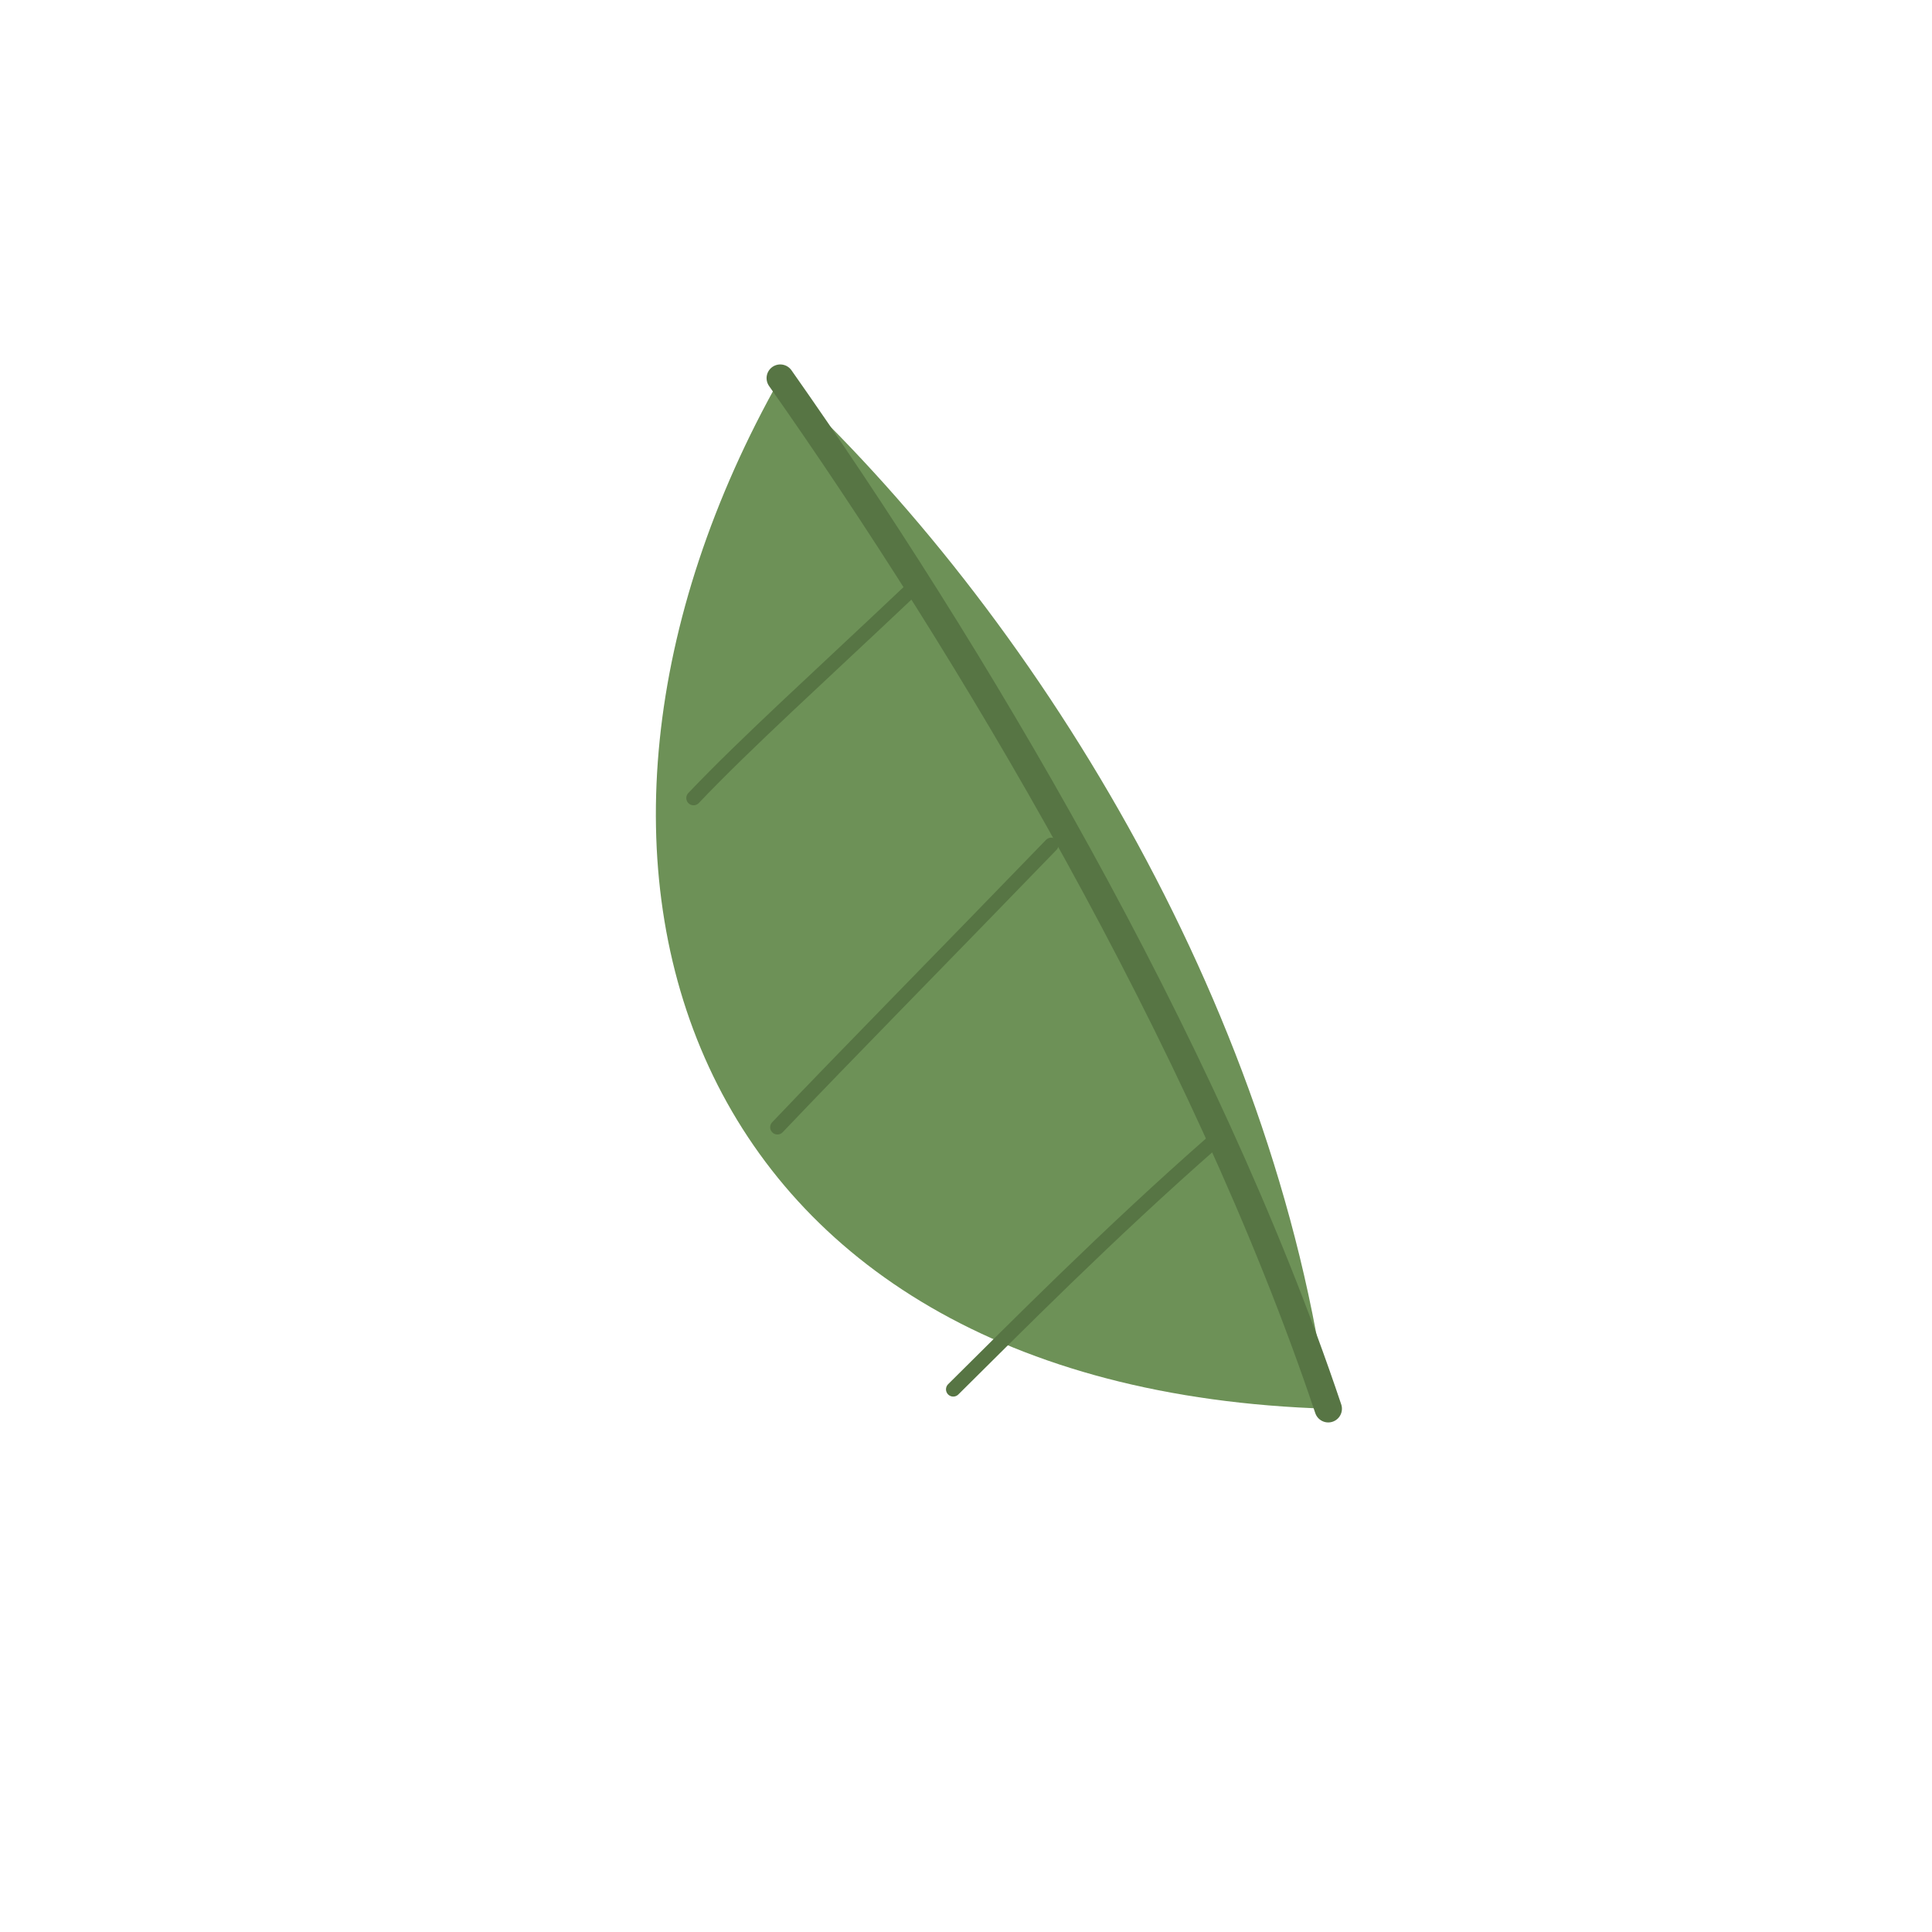
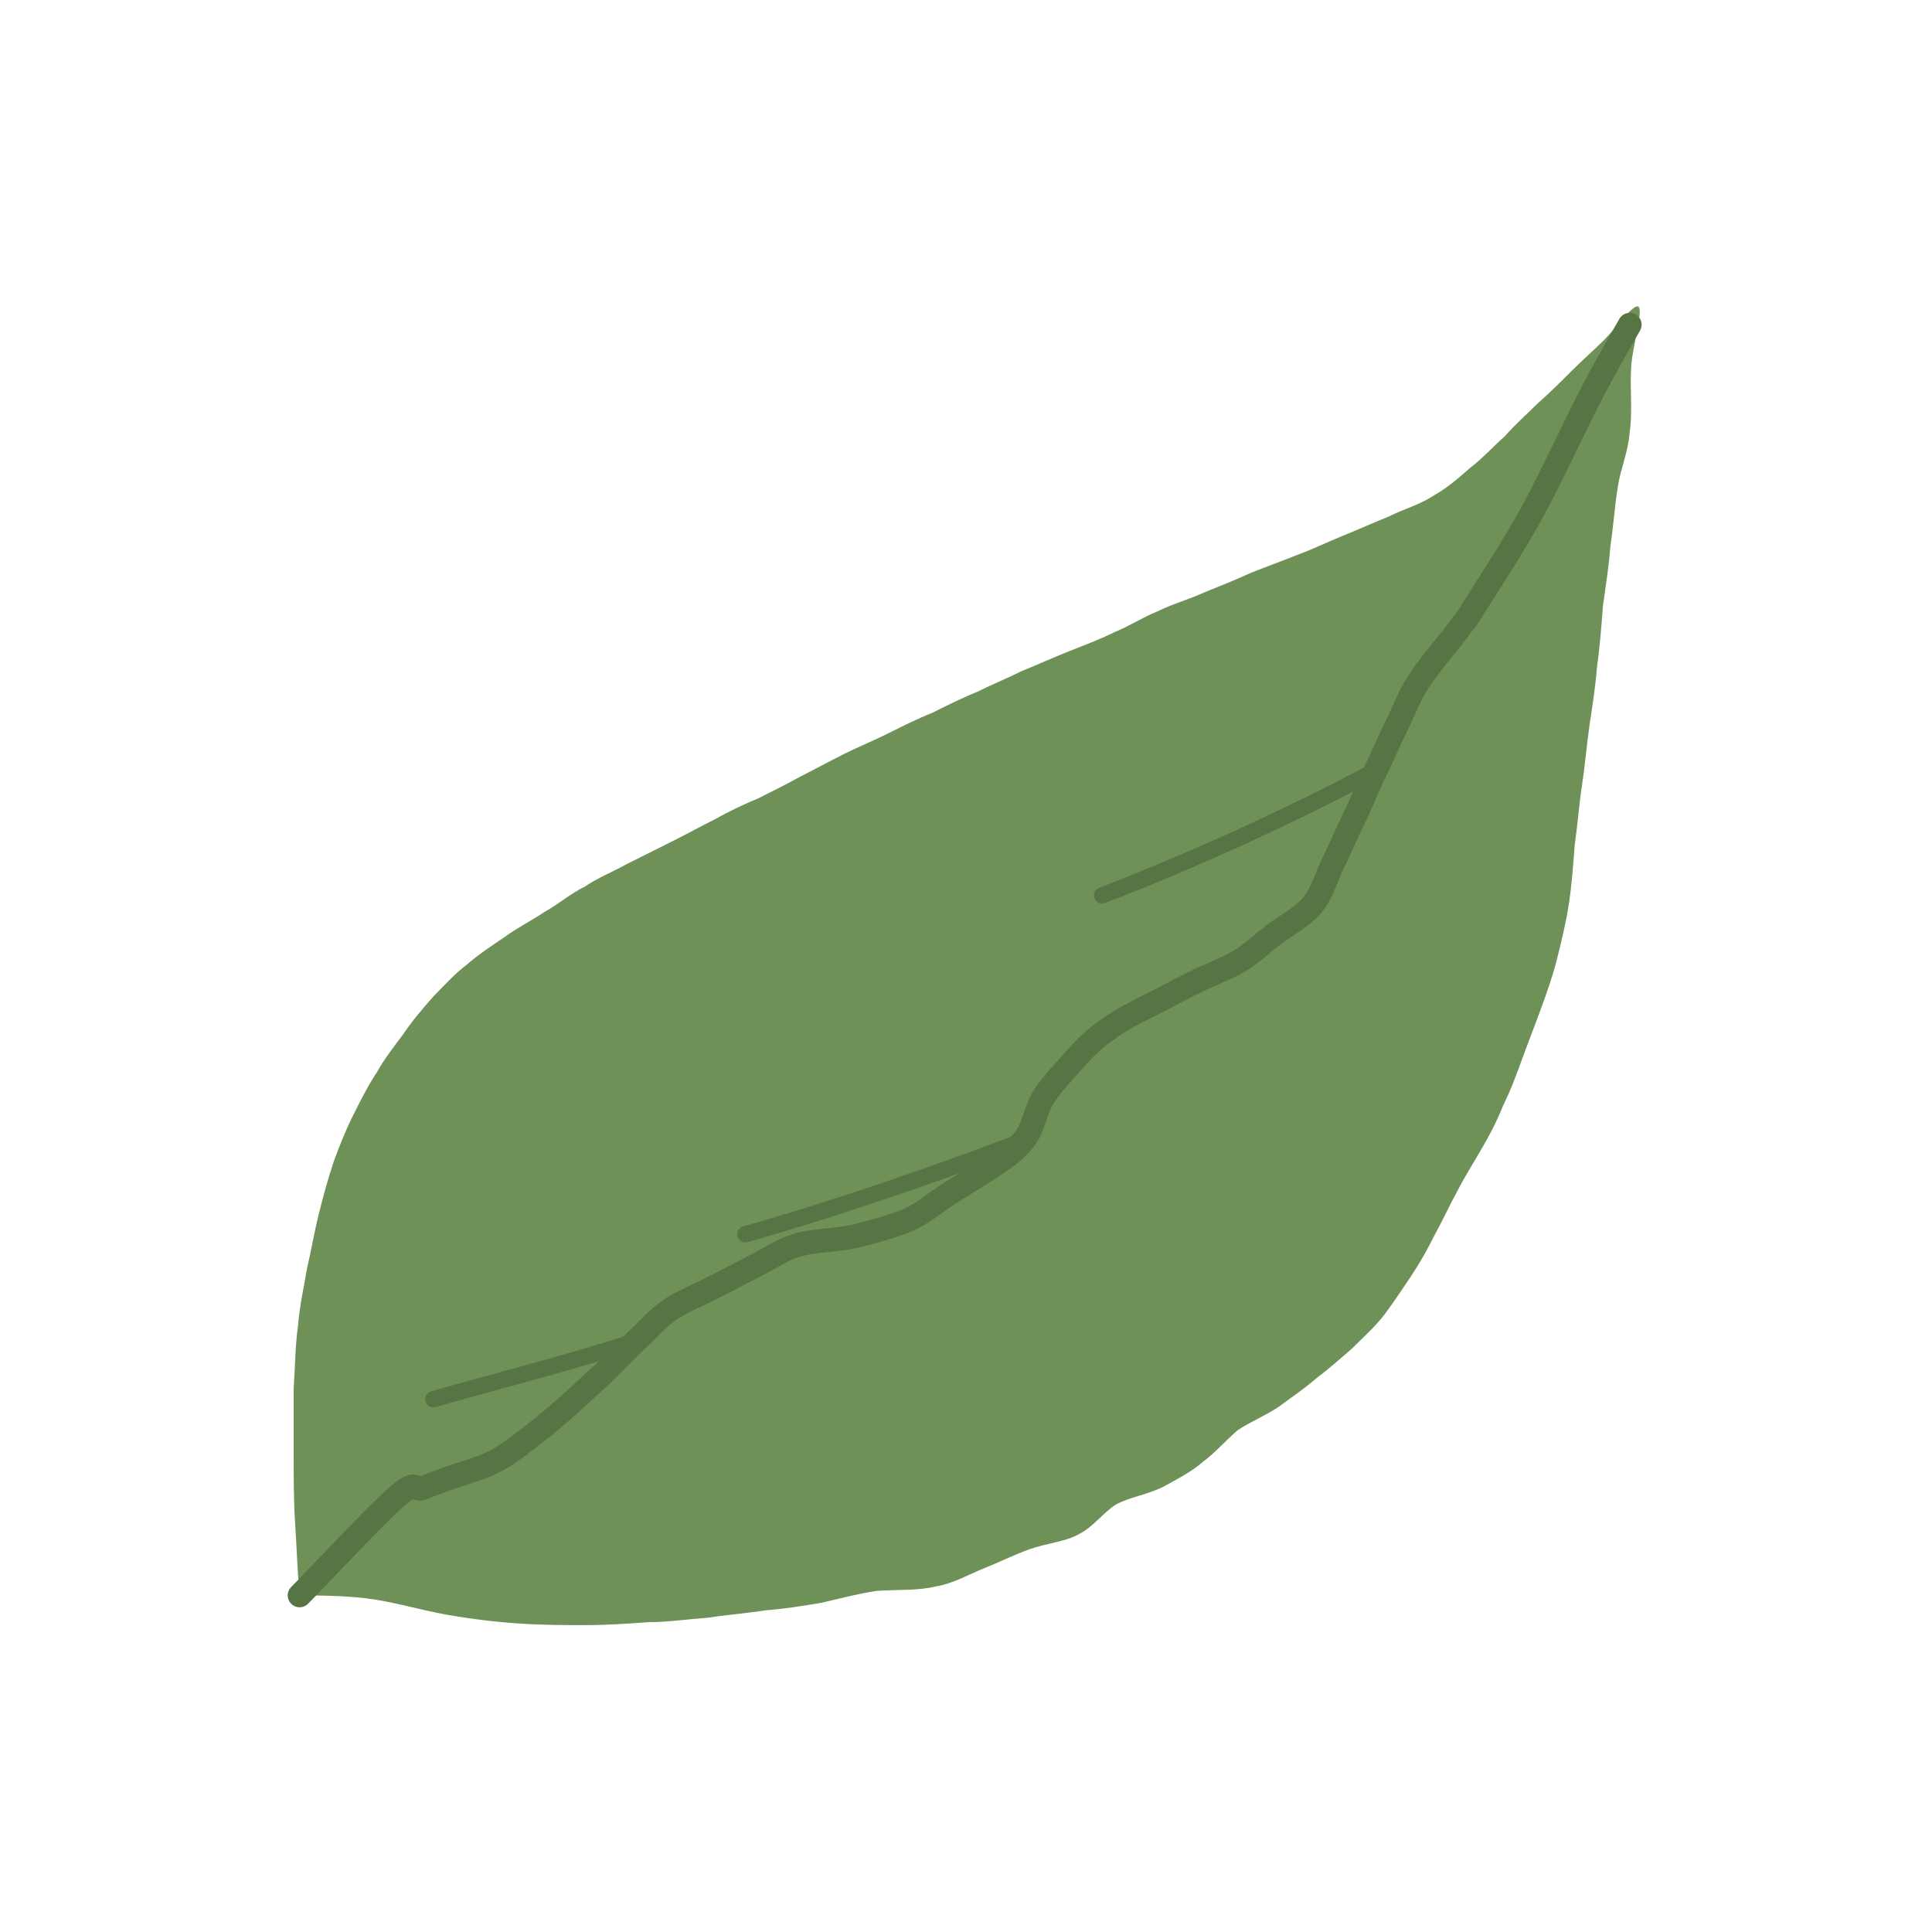
- <svg xmlns="http://www.w3.org/2000/svg" width="240" height="240" viewBox="0 0 240 240">
-   <g transform="translate(165 175) rotate(-28)">
-     <path d="M 0 0 C 18 -48 14 -105 0 -145 C -58 -108 -70 -40 0 0 Z" fill="#6d9157" />
-     <path d="M 0 0 C 8 -48 5 -105 0 -145" fill="none" stroke="#577544" stroke-width="3.4" stroke-linecap="round" />
-     <path d="M 3 -36 C -14 -32 -30 -27 -40 -24" fill="none" stroke="#577544" stroke-width="1.8" stroke-linecap="round" />
-     <path d="M 2.5 -78 C -16 -72 -32 -67 -44 -63" fill="none" stroke="#577544" stroke-width="1.8" stroke-linecap="round" />
-     <path d="M 1.5 -114 C -13 -110 -25 -107 -34 -104" fill="none" stroke="#577544" stroke-width="1.8" stroke-linecap="round" />
+ <svg xmlns="http://www.w3.org/2000/svg" width="130" height="130" viewBox="0 0 130 130">
+   <g transform="translate(20.16 107.35)">
+     <path d="M 0.0 0.0 C -0.1 -0.8 -0.2 -3.3 -0.3 -4.8 C -0.4 -6.4 -0.4 -7.9 -0.4 -9.5 C -0.4 -11.0 -0.4 -12.5 -0.4 -13.9 C -0.3 -15.4 -0.3 -16.8 -0.1 -18.2 C 0.0 -19.5 0.3 -20.8 0.5 -22.0 C 0.8 -23.3 1.0 -24.5 1.3 -25.7 C 1.6 -26.9 1.9 -28.0 2.3 -29.2 C 2.7 -30.3 3.1 -31.3 3.6 -32.3 C 4.1 -33.3 4.6 -34.3 5.2 -35.2 C 5.7 -36.1 6.4 -37.0 7.0 -37.8 C 7.6 -38.7 8.3 -39.5 9.0 -40.3 C 9.7 -41.0 10.4 -41.8 11.2 -42.4 C 12.0 -43.1 12.9 -43.7 13.8 -44.3 C 14.6 -44.9 15.6 -45.4 16.5 -46.0 C 17.4 -46.5 18.2 -47.2 19.2 -47.7 C 20.1 -48.3 21.1 -48.7 22.0 -49.2 C 23.0 -49.7 24.0 -50.2 25.0 -50.7 C 26.0 -51.2 26.9 -51.7 27.9 -52.2 C 28.8 -52.7 29.8 -53.2 30.8 -53.6 C 31.8 -54.1 32.8 -54.6 33.7 -55.1 C 34.7 -55.6 35.6 -56.1 36.6 -56.6 C 37.6 -57.1 38.6 -57.5 39.6 -58.0 C 40.6 -58.5 41.6 -59.0 42.6 -59.4 C 43.6 -59.9 44.6 -60.4 45.6 -60.8 C 46.6 -61.3 47.6 -61.7 48.6 -62.2 C 49.6 -62.6 50.7 -63.1 51.7 -63.5 C 52.7 -63.9 53.8 -64.3 54.8 -64.8 C 55.8 -65.2 56.7 -65.8 57.7 -66.2 C 58.7 -66.7 59.8 -67.0 60.9 -67.5 C 61.9 -67.9 62.9 -68.3 64.0 -68.8 C 65.0 -69.2 66.1 -69.6 67.1 -70.0 C 68.2 -70.4 69.2 -70.9 70.2 -71.3 C 71.2 -71.7 72.3 -72.2 73.3 -72.6 C 74.3 -73.1 75.4 -73.4 76.3 -74.0 C 77.2 -74.5 78.0 -75.2 78.8 -75.9 C 79.6 -76.5 80.3 -77.3 81.1 -78.0 C 81.8 -78.8 82.6 -79.5 83.3 -80.2 C 84.1 -80.9 84.8 -81.6 85.6 -82.4 C 86.3 -83.1 87.1 -83.8 87.8 -84.5 C 88.6 -85.3 89.8 -87.0 90.1 -86.7 C 90.4 -86.4 89.7 -84.1 89.6 -82.7 C 89.5 -81.3 89.7 -79.6 89.5 -78.3 C 89.4 -76.9 88.9 -75.9 88.7 -74.6 C 88.5 -73.4 88.4 -71.9 88.2 -70.6 C 88.1 -69.3 87.9 -68.0 87.7 -66.6 C 87.6 -65.3 87.5 -63.9 87.3 -62.5 C 87.2 -61.2 87.0 -59.9 86.8 -58.6 C 86.6 -57.2 86.5 -55.9 86.3 -54.6 C 86.1 -53.3 86.0 -51.9 85.8 -50.5 C 85.7 -49.2 85.6 -47.8 85.4 -46.5 C 85.2 -45.2 84.9 -44.0 84.6 -42.8 C 84.3 -41.6 83.9 -40.5 83.5 -39.4 C 83.1 -38.3 82.7 -37.3 82.3 -36.2 C 81.9 -35.1 81.5 -34.0 81.0 -33.0 C 80.6 -32.0 80.1 -31.0 79.5 -30.0 C 79.0 -29.1 78.4 -28.2 77.9 -27.2 C 77.4 -26.3 76.9 -25.2 76.4 -24.3 C 75.9 -23.3 75.4 -22.4 74.8 -21.5 C 74.2 -20.6 73.6 -19.7 73.0 -18.9 C 72.3 -18.0 71.5 -17.3 70.8 -16.6 C 70.0 -15.9 69.2 -15.2 68.4 -14.6 C 67.6 -13.9 66.7 -13.3 65.9 -12.7 C 65.0 -12.1 64.0 -11.7 63.1 -11.1 C 62.3 -10.4 61.6 -9.6 60.8 -9.0 C 60.0 -8.3 59.0 -7.8 58.1 -7.3 C 57.1 -6.8 55.8 -6.6 54.9 -6.1 C 54.0 -5.5 53.4 -4.6 52.4 -4.1 C 51.5 -3.6 50.2 -3.5 49.1 -3.1 C 48.0 -2.7 47.0 -2.2 46.0 -1.8 C 45.0 -1.4 44.0 -0.8 42.8 -0.6 C 41.6 -0.3 40.1 -0.4 38.8 -0.3 C 37.5 -0.1 36.4 0.2 35.1 0.5 C 33.9 0.7 32.7 0.9 31.4 1.0 C 30.1 1.2 28.8 1.3 27.5 1.5 C 26.1 1.6 24.8 1.8 23.5 1.8 C 22.1 1.9 20.7 2.0 19.3 2.0 C 17.8 2.0 16.4 2.0 14.9 1.9 C 13.3 1.8 11.6 1.6 9.9 1.3 C 8.2 1.0 6.2 0.4 4.5 0.2 C 2.9 -0.0 0.8 0.0 0.0 0.0 Z" fill="#6d9157" />
+     <path d="M 0.0 0.0 C 1.1 -1.1 5.2 -5.5 6.6 -6.7 C 8.0 -7.9 7.7 -7.0 8.2 -7.2 C 8.7 -7.4 9.0 -7.5 9.8 -7.8 C 10.6 -8.1 12.1 -8.5 13.1 -9.0 C 14.1 -9.5 14.9 -10.2 15.7 -10.8 C 16.5 -11.4 17.3 -12.1 18.1 -12.8 C 18.9 -13.5 19.6 -14.2 20.4 -14.9 C 21.1 -15.6 21.9 -16.4 22.6 -17.1 C 23.4 -17.8 24.0 -18.6 24.9 -19.2 C 25.8 -19.8 26.8 -20.2 27.8 -20.7 C 28.8 -21.2 29.7 -21.7 30.7 -22.2 C 31.7 -22.7 32.5 -23.3 33.6 -23.6 C 34.7 -23.9 36.3 -23.9 37.5 -24.2 C 38.7 -24.5 39.8 -24.8 40.8 -25.2 C 41.8 -25.6 42.6 -26.3 43.5 -26.9 C 44.4 -27.5 45.3 -28.0 46.2 -28.6 C 47.1 -29.2 48.1 -29.8 48.7 -30.6 C 49.4 -31.4 49.5 -32.7 50.1 -33.6 C 50.7 -34.5 51.4 -35.2 52.1 -36.0 C 52.8 -36.8 53.5 -37.5 54.4 -38.1 C 55.2 -38.7 56.2 -39.2 57.2 -39.7 C 58.2 -40.2 59.1 -40.7 60.1 -41.2 C 61.1 -41.7 62.2 -42.1 63.1 -42.6 C 64.0 -43.1 64.8 -43.9 65.6 -44.5 C 66.4 -45.1 67.4 -45.6 68.1 -46.4 C 68.8 -47.2 69.1 -48.4 69.6 -49.4 C 70.1 -50.4 70.5 -51.4 71.0 -52.4 C 71.5 -53.4 71.9 -54.5 72.4 -55.5 C 72.9 -56.5 73.3 -57.5 73.8 -58.5 C 74.3 -59.5 74.7 -60.6 75.3 -61.5 C 75.9 -62.4 76.7 -63.4 77.2 -64.0 C 77.7 -64.6 77.9 -64.9 78.2 -65.3 C 78.5 -65.7 78.3 -65.3 79.1 -66.6 C 79.9 -67.9 81.7 -70.6 83.0 -73.0 C 84.3 -75.4 85.9 -78.9 87.0 -81.0 C 88.1 -83.1 89.1 -84.8 89.5 -85.5" fill="none" stroke="#577544" stroke-width="1.6" stroke-linecap="round" stroke-linejoin="round" />
+     <path d="M 22.6 -17.1 C 18 -15.6 12.8 -14.3 9 -13.2" fill="none" stroke="#577544" stroke-width="1.1" stroke-linecap="round" />
+     <path d="M 48.7 -30.6 C 43 -28.4 36 -26 30 -24.3" fill="none" stroke="#577544" stroke-width="1.1" stroke-linecap="round" />
+     <path d="M 72.4 -55.5 C 67 -52.6 60 -49.4 54 -47.1" fill="none" stroke="#577544" stroke-width="1.1" stroke-linecap="round" />
  </g>
</svg>
